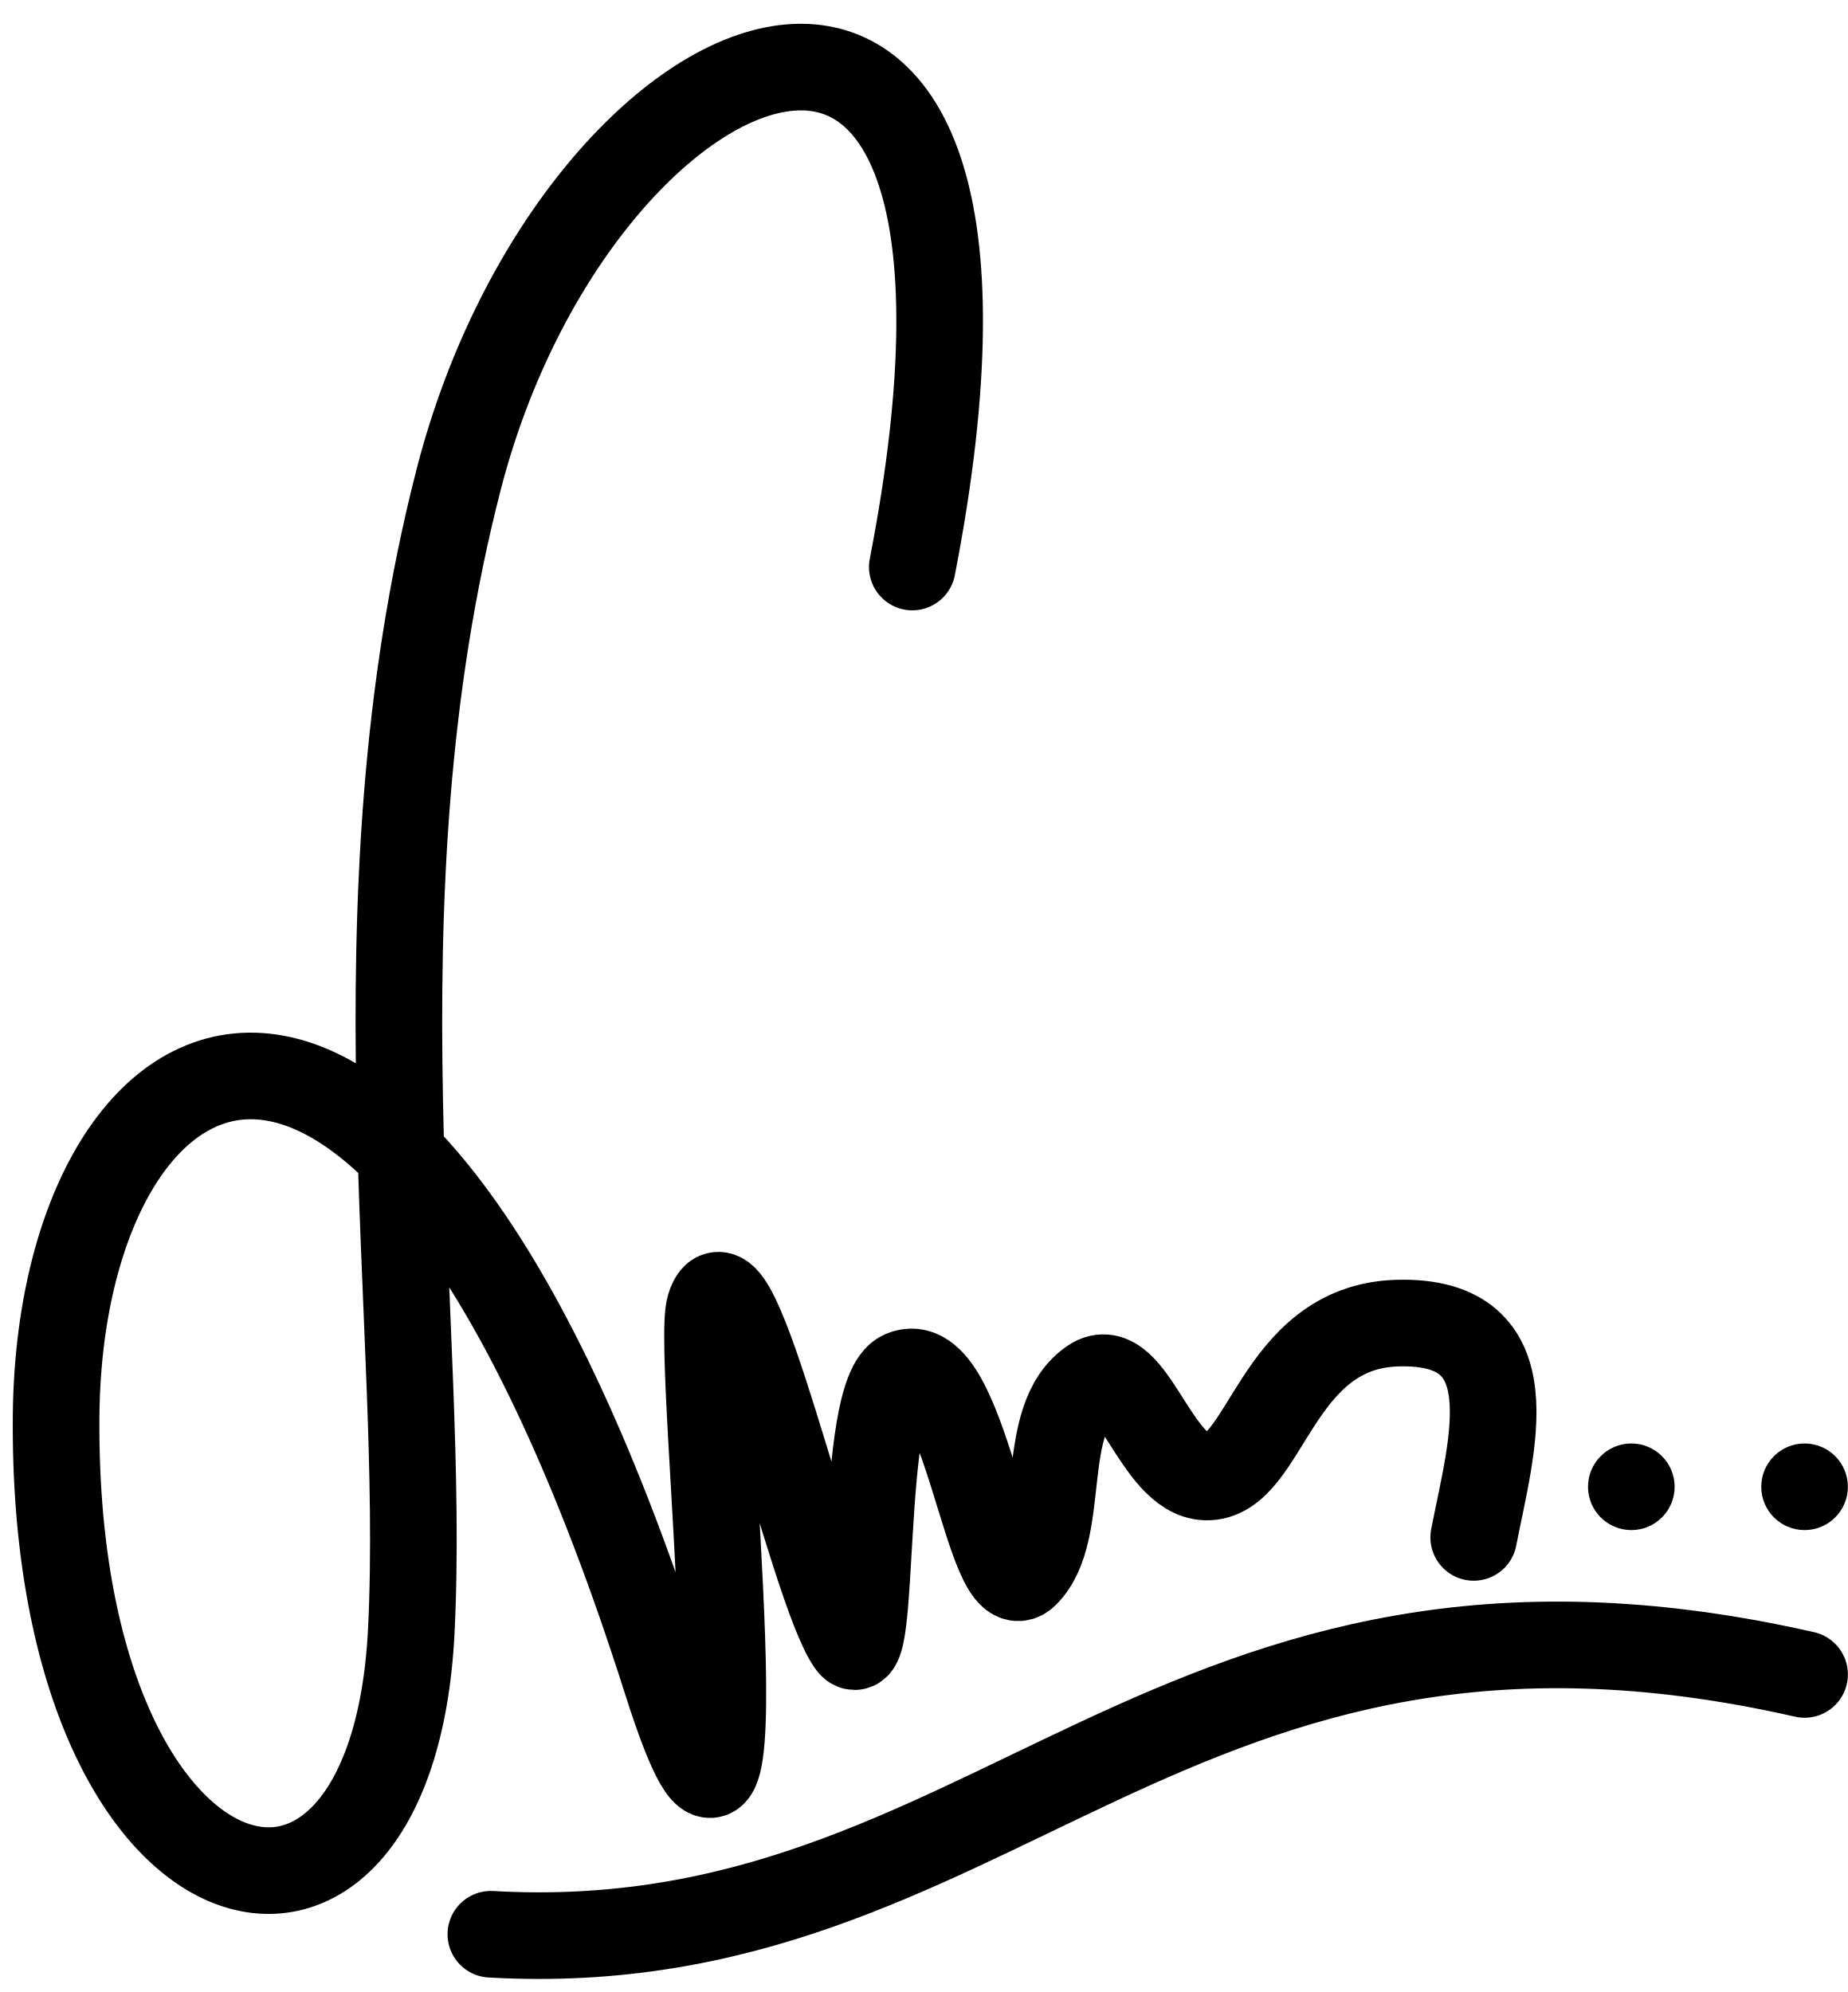
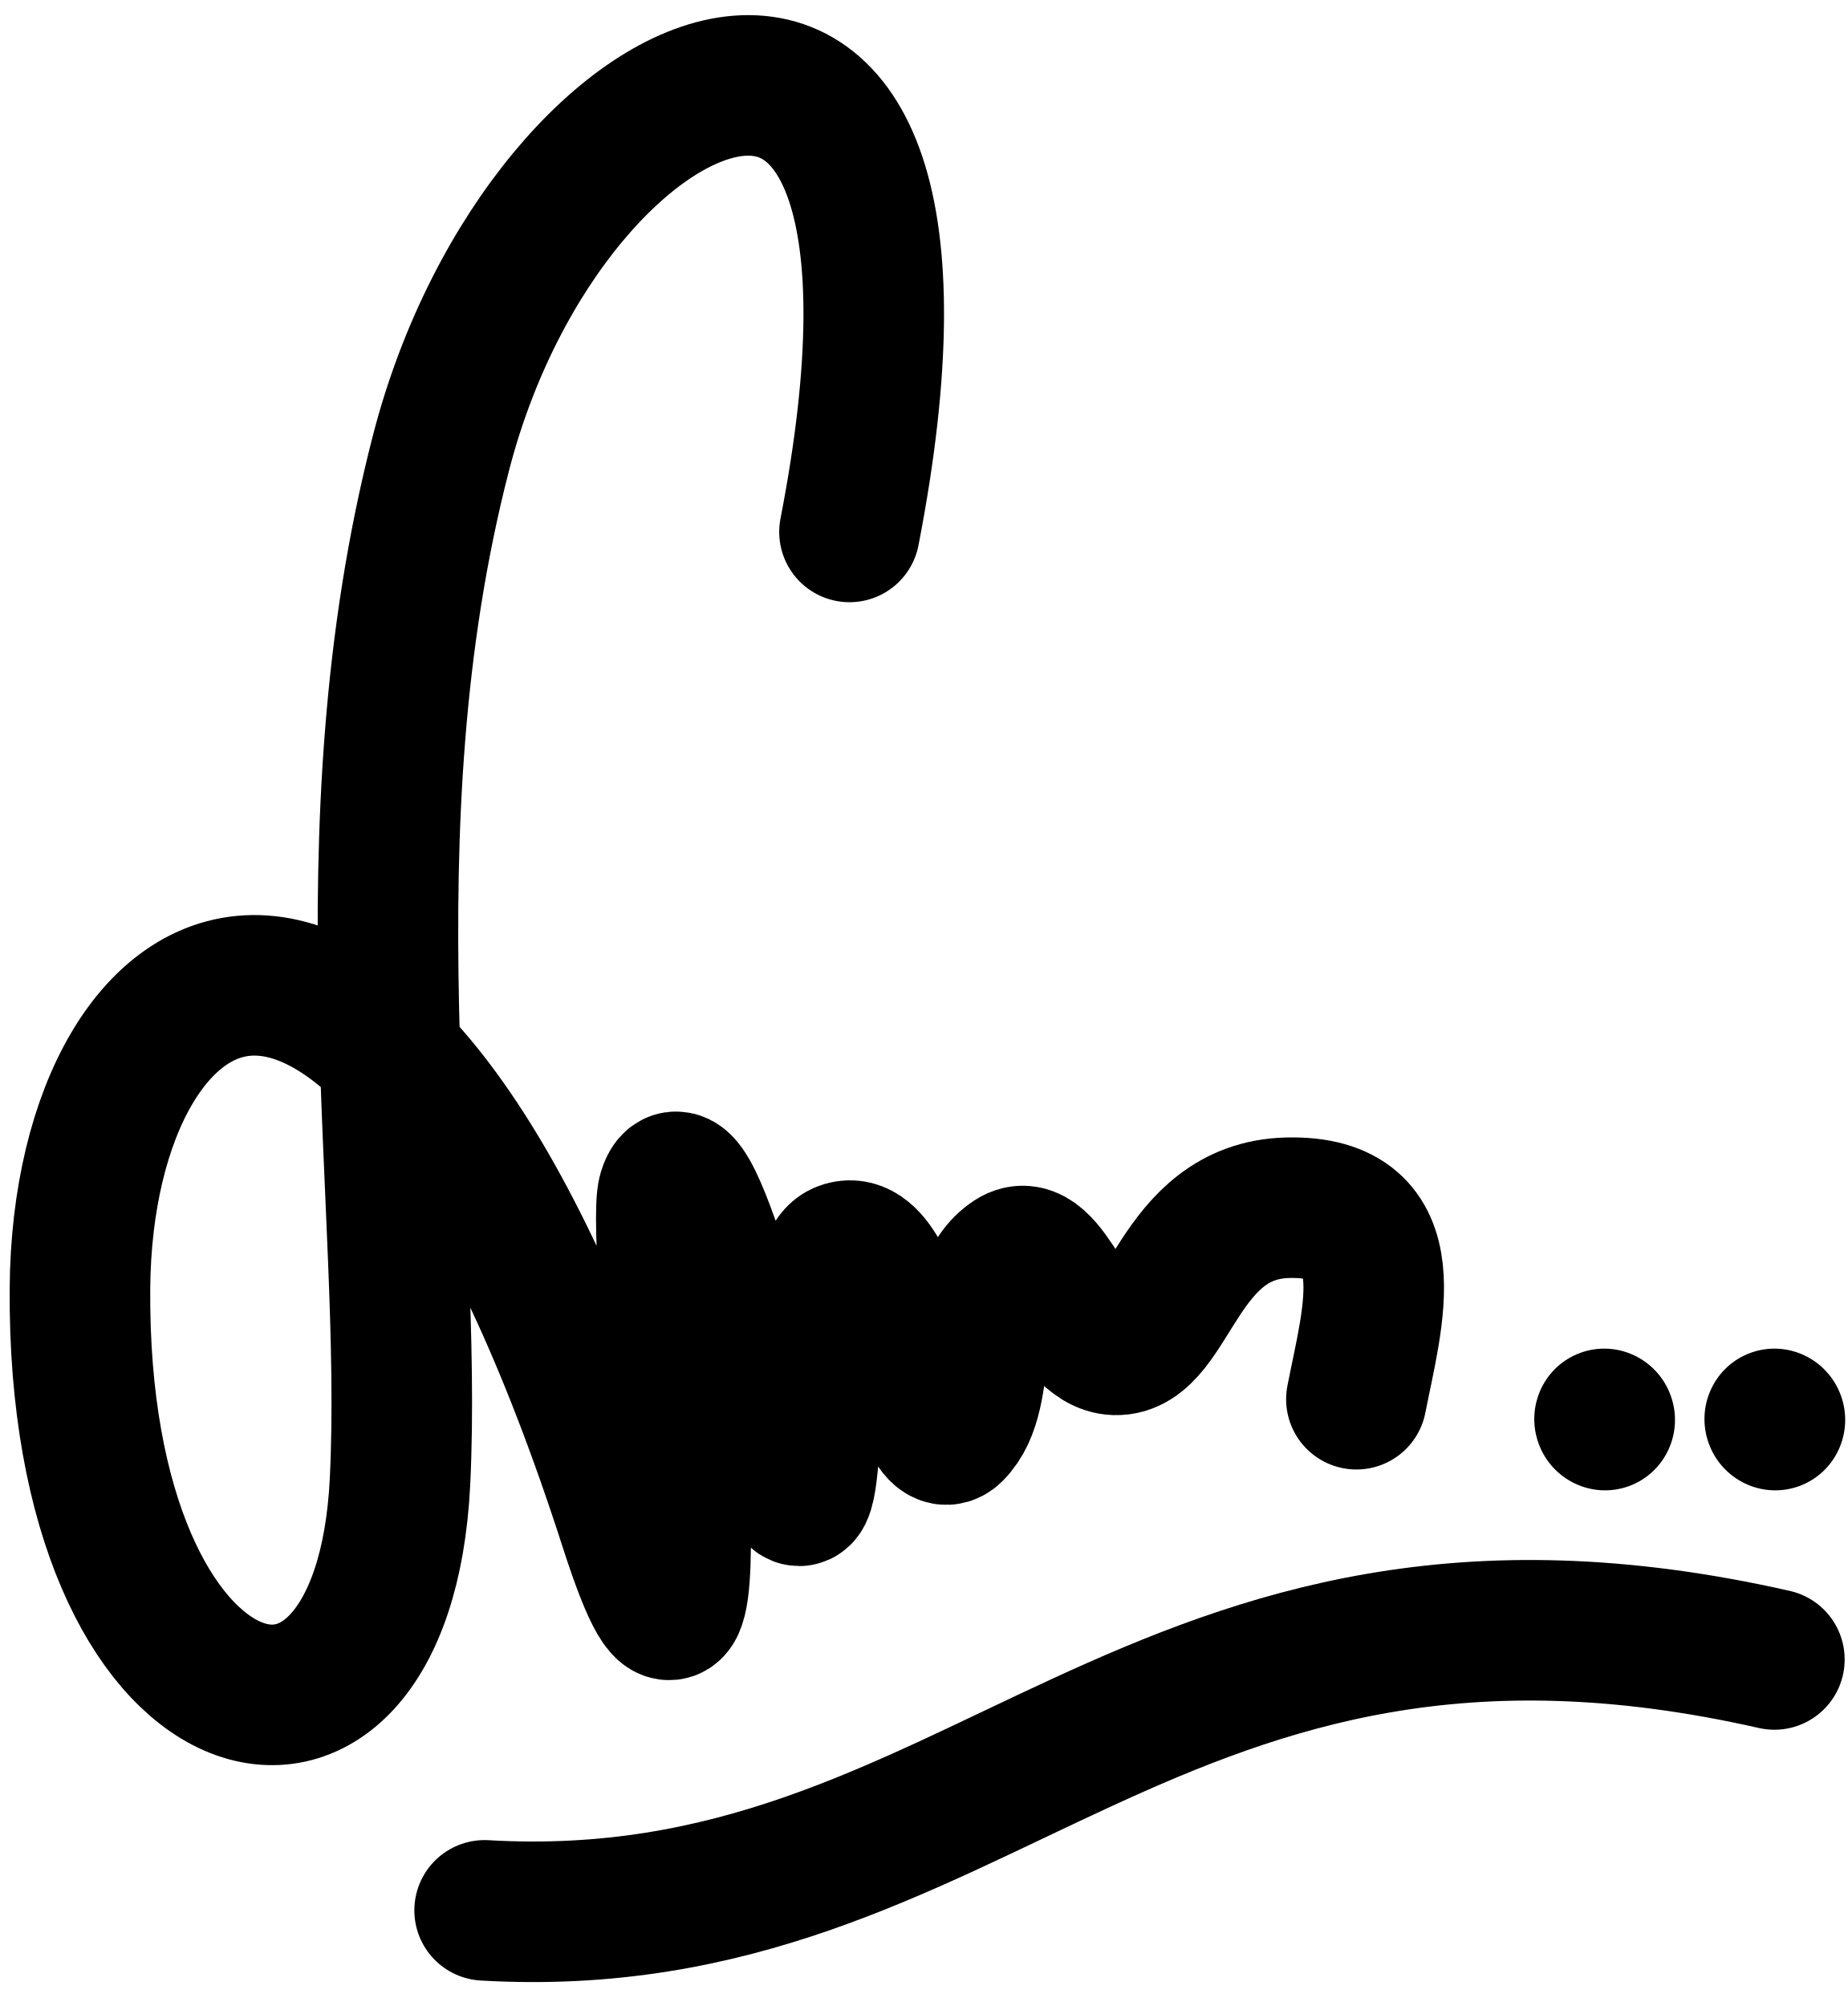
- <svg xmlns="http://www.w3.org/2000/svg" width="64px" height="69px" viewBox="0 0 64 69" version="1.1">
+ <svg xmlns="http://www.w3.org/2000/svg" width="70px" height="76px" viewBox="0 0 70 76" version="1.1">
  <defs />
-   <g id="signing---f2a7" stroke="none" stroke-width="1" fill="none" fill-rule="evenodd" transform="translate(-8, -1)">
-     <g id="signing" transform="translate(6, 0)">
-       <path d="M30.5,20.5 C30.5,-6 15.5,4 14.5,20.5 C13.58,35.687 19,49.488 20.5,60 C22.396,73.287 10.233,72.482 7,55.012 C4.5,41.5 14.5,32.5 29.5,60 C35.288,70.612 28.313,48.829 28.5,47 C28.798,44.09 33.789,55.815 35.5,57.5 C36.651,58.633 34.119,48.948 35.5,48 C37.461,46.653 39.977,55.504 41,54 C42.183,52.262 40.353,48.62 42,47 C43.165,45.855 44.768,49.786 46.5,49.5 C48.575,49.157 47.825,43.928 52,43 C56.5,42 56,46.555 56,49.785" id="Path-4" stroke="#000000" stroke-width="3" stroke-linecap="round" transform="translate(31.31684, 36.65254) rotate(11) translate(-31.31684, -36.65254) " />
-       <path d="M20.279,72.258 C37.648,69.901 40.676,54.032 63.226,54.742" id="Path-5" stroke="#000000" stroke-width="3" stroke-linecap="round" transform="translate(41.75221, 63.48865) rotate(11) translate(-41.75221, -63.48865) " />
-       <circle id="Oval-4" fill="#000000" cx="58.5" cy="52.5" r="1.5" />
-       <circle id="Oval-4-Copy" fill="#000000" cx="64.5" cy="52.5" r="1.5" />
+   <g id="line" stroke="none" stroke-width="1" fill="none" fill-rule="evenodd">
+     <g id="signing---f395" transform="translate(-3, 0)">
+       <g id="signing" transform="translate(2, 0)">
+         <path d="M30.159,20.017 C30.159,-5.853 15.383,3.909 14.397,20.017 C13.491,34.843 18.83,48.317 20.308,58.579 C22.176,71.55 10.193,70.765 7.009,53.709 C4.546,40.518 14.397,31.732 29.174,58.579 C34.877,68.939 28.005,47.673 28.189,45.888 C28.483,43.046 33.4,54.493 35.085,56.138 C36.219,57.245 33.725,47.789 35.085,46.864 C37.017,45.549 39.495,54.19 40.503,52.721 C41.668,51.025 39.866,47.469 41.488,45.888 C42.636,44.769 44.215,48.608 45.922,48.328 C47.965,47.994 47.227,42.888 51.34,41.983 C55.773,41.006 55.28,45.453 55.28,48.607" id="Path-4" stroke="#000000" stroke-width="5.325" stroke-linecap="round" transform="translate(30.96416, 35.78596) rotate(11) translate(-30.96416, -35.78596) " />
+         <path d="M20.718,76.951 C39.383,74.44 42.637,57.54 66.869,58.297" id="Path-5" stroke="#000000" stroke-width="5.325" stroke-linecap="round" transform="translate(43.79342, 67.61129) rotate(11) translate(-43.79342, -67.61129) " />
+         <ellipse id="Oval-4" fill="#000000" transform="translate(61.79104, 53.77922) rotate(70) translate(-61.79104, -53.77922) " cx="61.791" cy="53.779" rx="2.687" ry="2.662" />
+         <ellipse id="Oval-4-Copy" fill="#000000" transform="translate(68.23881, 53.77922) rotate(70) translate(-68.23881, -53.77922) " cx="68.239" cy="53.779" rx="2.687" ry="2.662" />
+       </g>
    </g>
  </g>
</svg>
